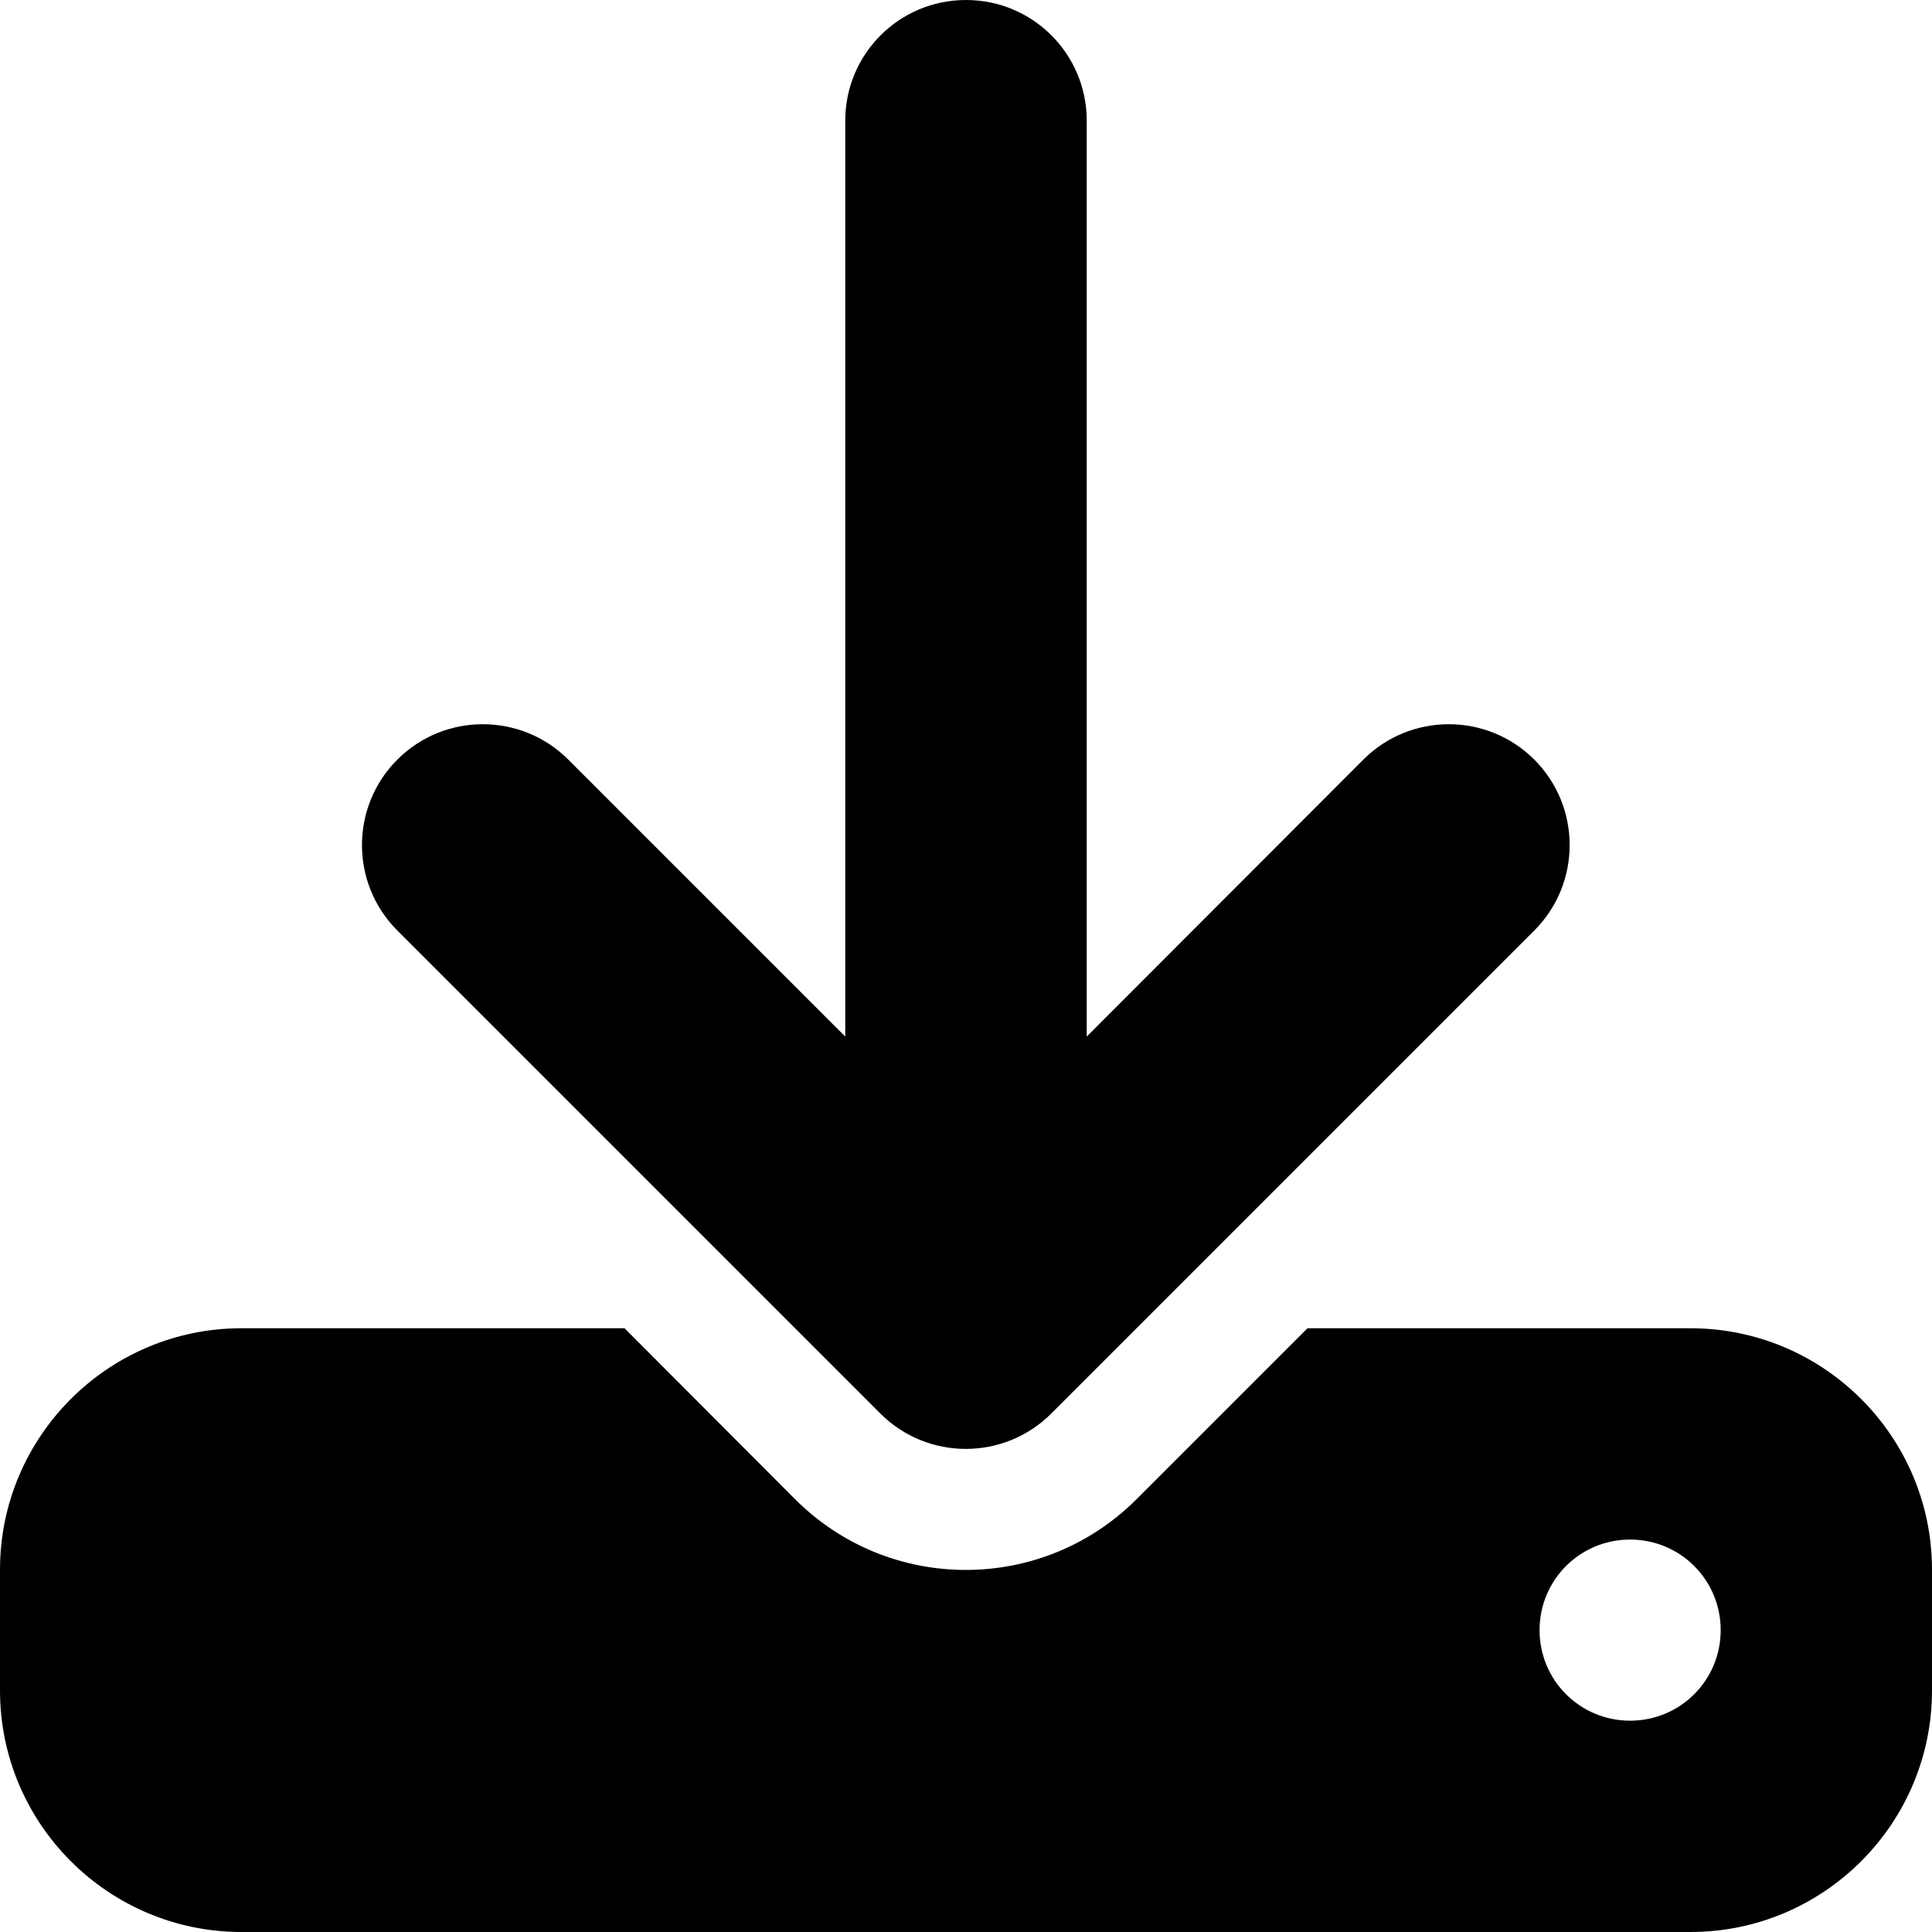
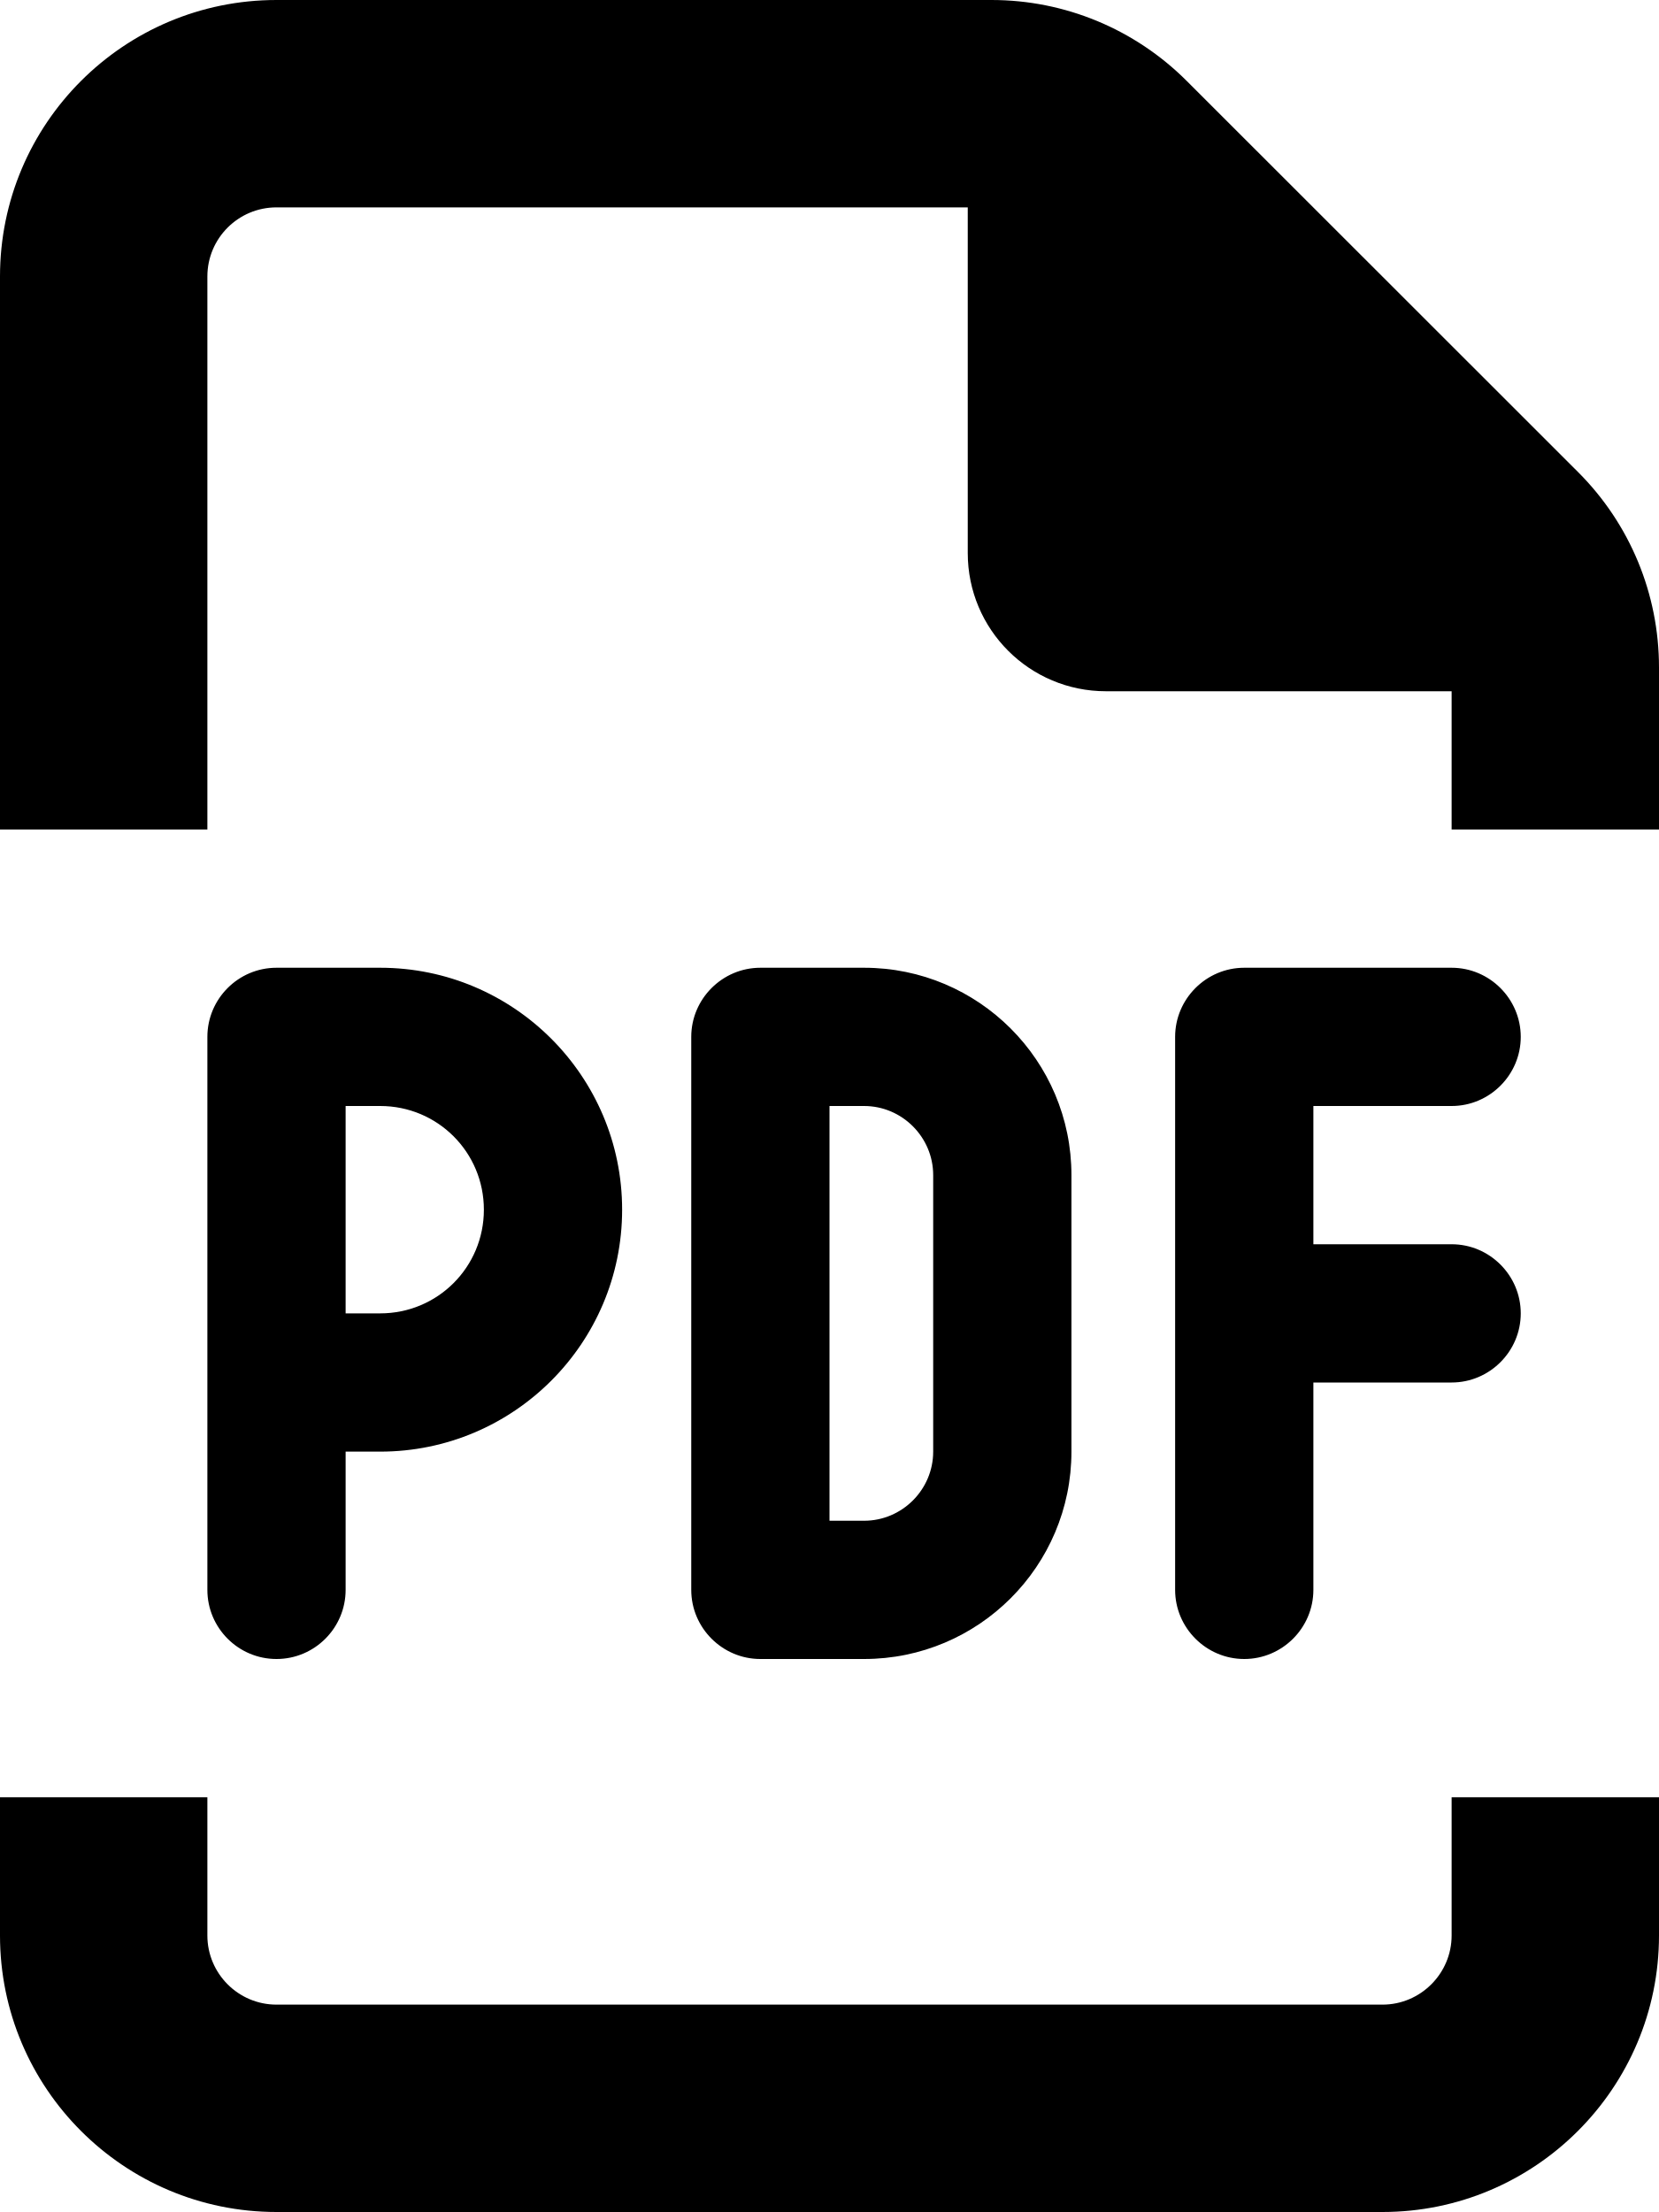
- <svg xmlns="http://www.w3.org/2000/svg" viewBox="0 0 512 512">
-   <path d="M288 32c0-17.7-14.3-32-32-32s-32 14.3-32 32V274.7l-73.4-73.4c-12.5-12.5-32.8-12.5-45.3 0s-12.5 32.8 0 45.3l128 128c12.5 12.5 32.8 12.5 45.3 0l128-128c12.5-12.5 12.5-32.8 0-45.3s-32.8-12.5-45.3 0L288 274.7V32zM64 352c-35.3 0-64 28.7-64 64v32c0 35.3 28.7 64 64 64H448c35.3 0 64-28.7 64-64V416c0-35.3-28.7-64-64-64H346.5l-45.3 45.3c-25 25-65.5 25-90.5 0L165.5 352H64zM432 456c-13.3 0-24-10.7-24-24s10.7-24 24-24s24 10.7 24 24s-10.7 24-24 24z" />
+ <svg xmlns="http://www.w3.org/2000/svg" viewBox="0 0 384 512">
+   <path d="M320 464C328.8 464 336 456.8 336 448V416H384V448C384 483.3 355.3 512 320 512H64C28.65 512 0 483.3 0 448V416H48V448C48 456.8 55.16 464 64 464H320zM256 160C238.3 160 224 145.7 224 128V48H64C55.16 48 48 55.16 48 64V192H0V64C0 28.65 28.65 0 64 0H229.5C246.5 0 262.7 6.743 274.7 18.75L365.3 109.3C377.3 121.3 384 137.5 384 154.5V192H336V160H256zM88 224C118.9 224 144 249.1 144 280C144 310.9 118.9 336 88 336H80V368C80 376.8 72.84 384 64 384C55.16 384 48 376.8 48 368V240C48 231.2 55.16 224 64 224H88zM112 280C112 266.7 101.3 256 88 256H80V304H88C101.3 304 112 293.3 112 280zM160 240C160 231.2 167.2 224 176 224H200C226.5 224 248 245.5 248 272V336C248 362.5 226.5 384 200 384H176C167.2 384 160 376.8 160 368V240zM192 352H200C208.8 352 216 344.8 216 336V272C216 263.2 208.8 256 200 256H192V352zM336 224C344.8 224 352 231.2 352 240C352 248.8 344.8 256 336 256H304V288H336C344.8 288 352 295.2 352 304C352 312.8 344.8 320 336 320H304V368C304 376.8 296.8 384 288 384C279.2 384 272 376.8 272 368V240C272 231.2 279.2 224 288 224H336z" />
</svg>
